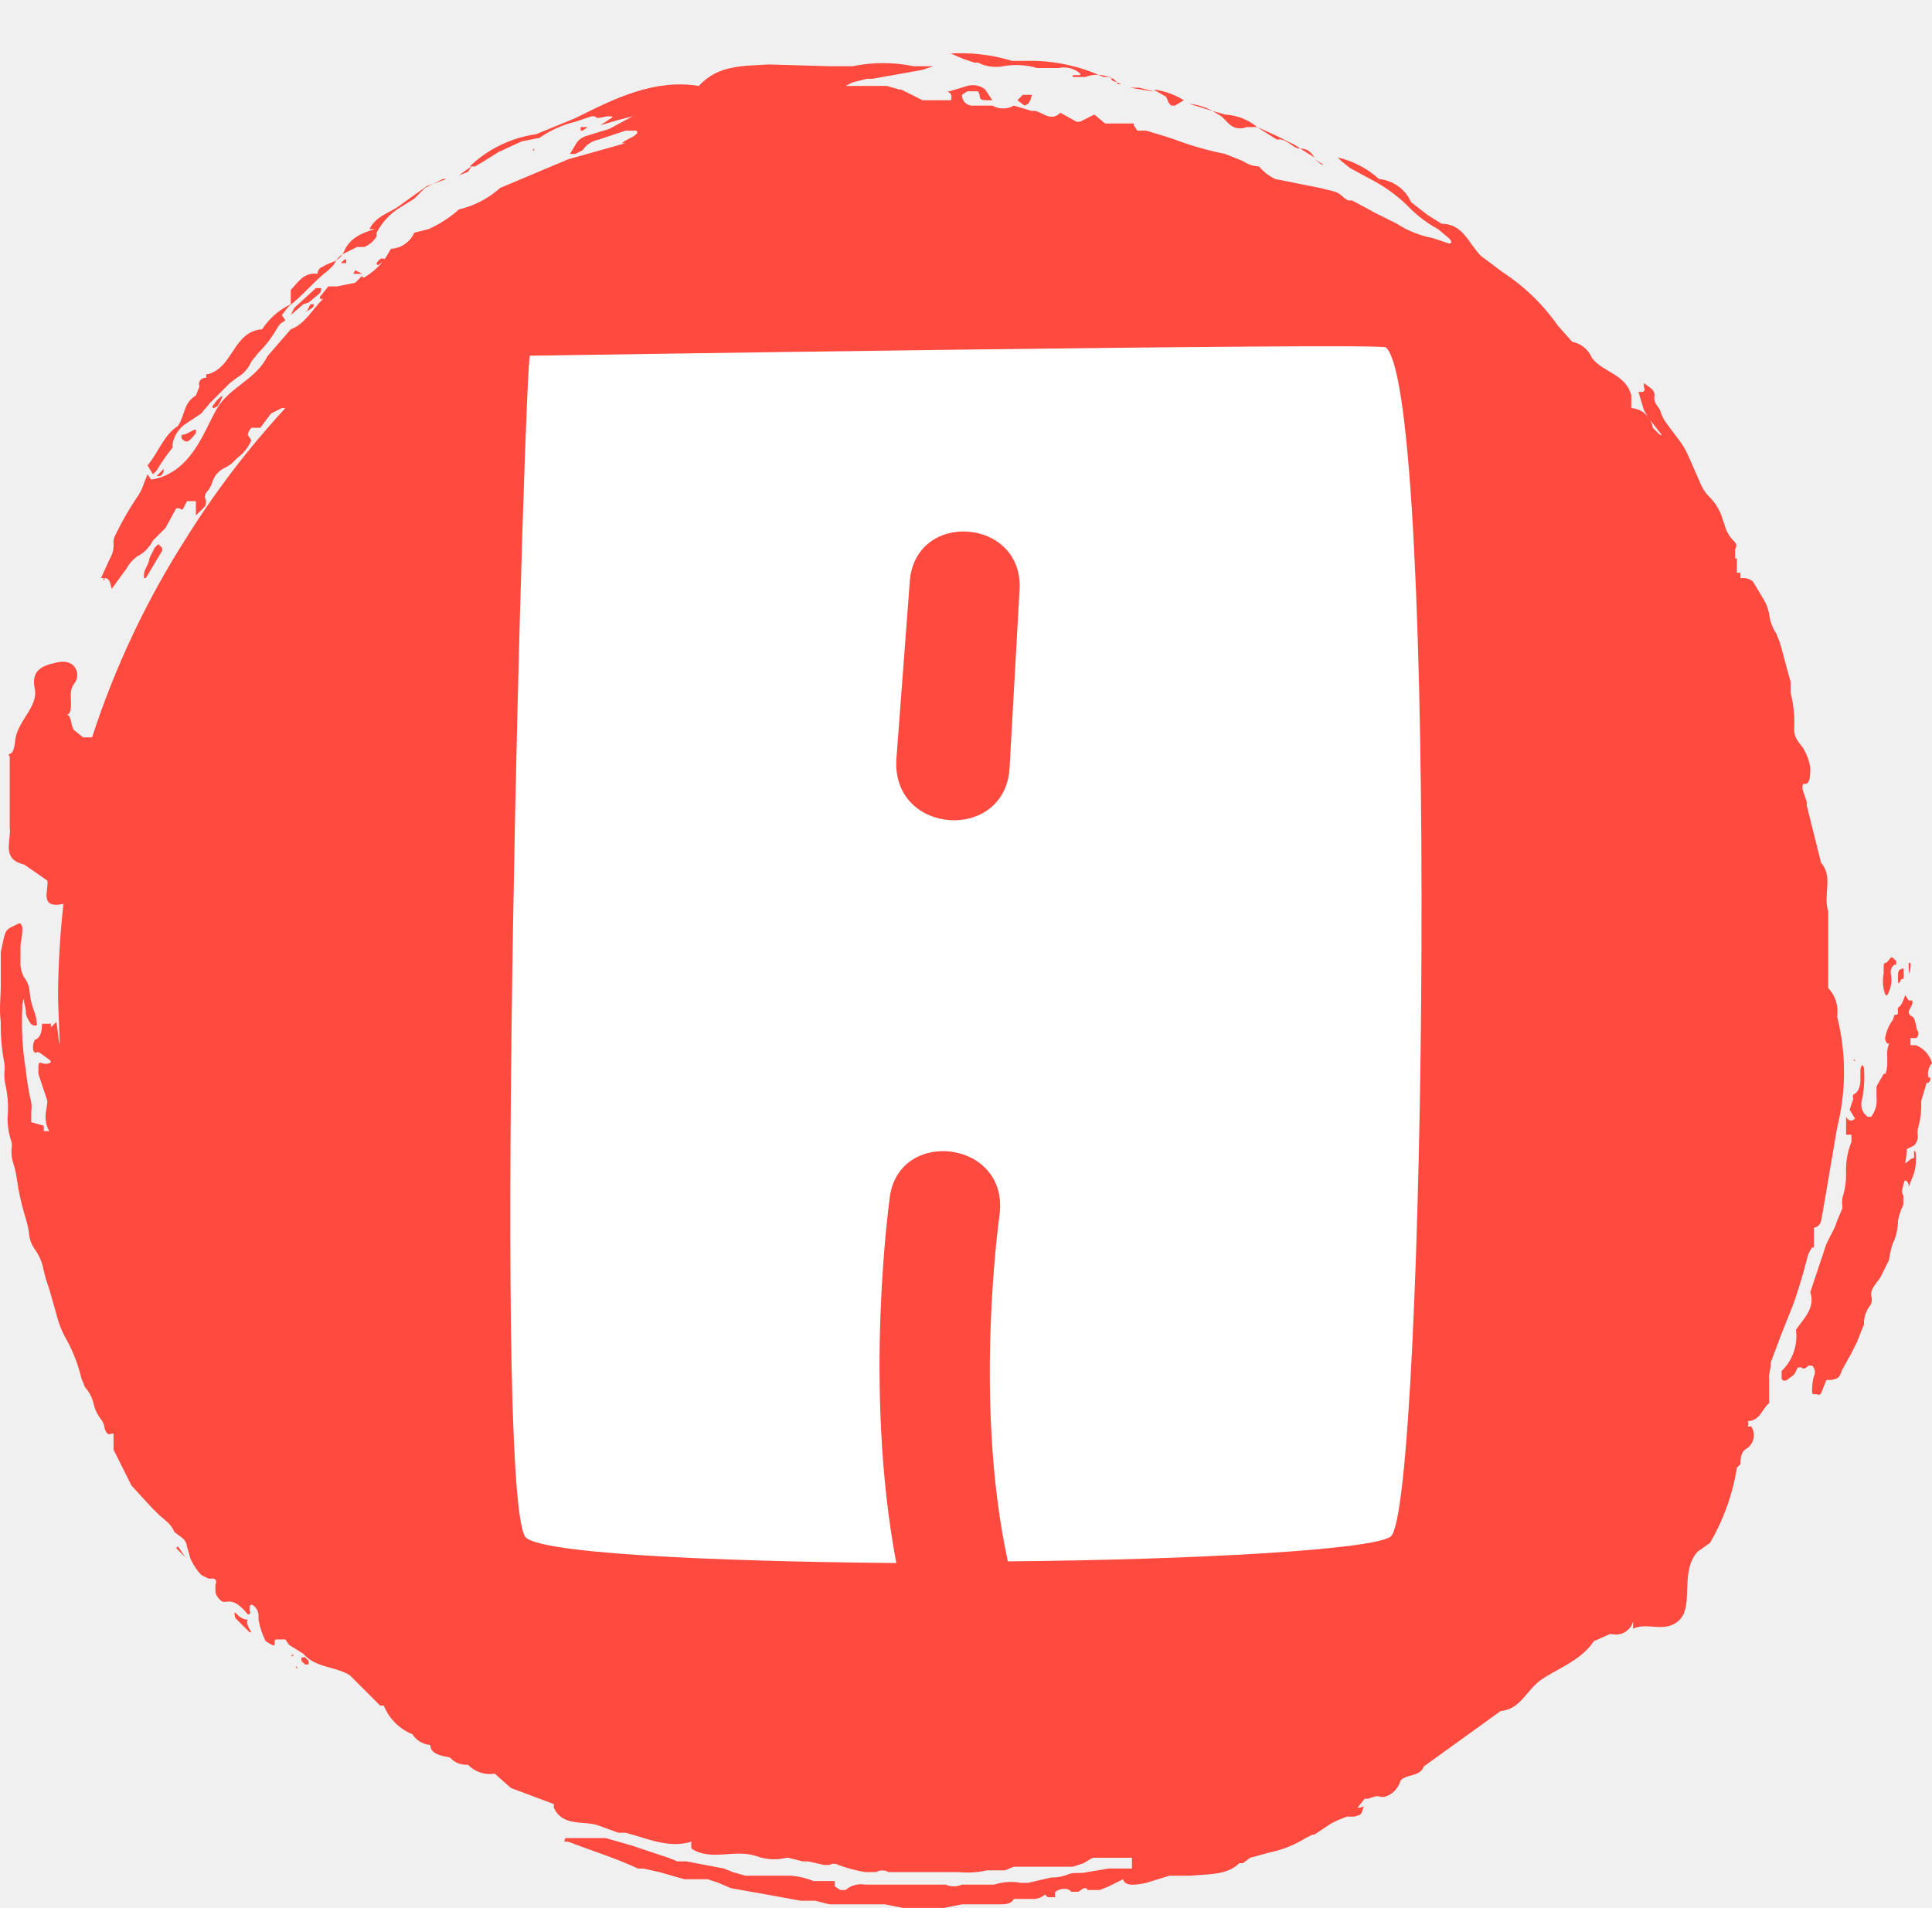
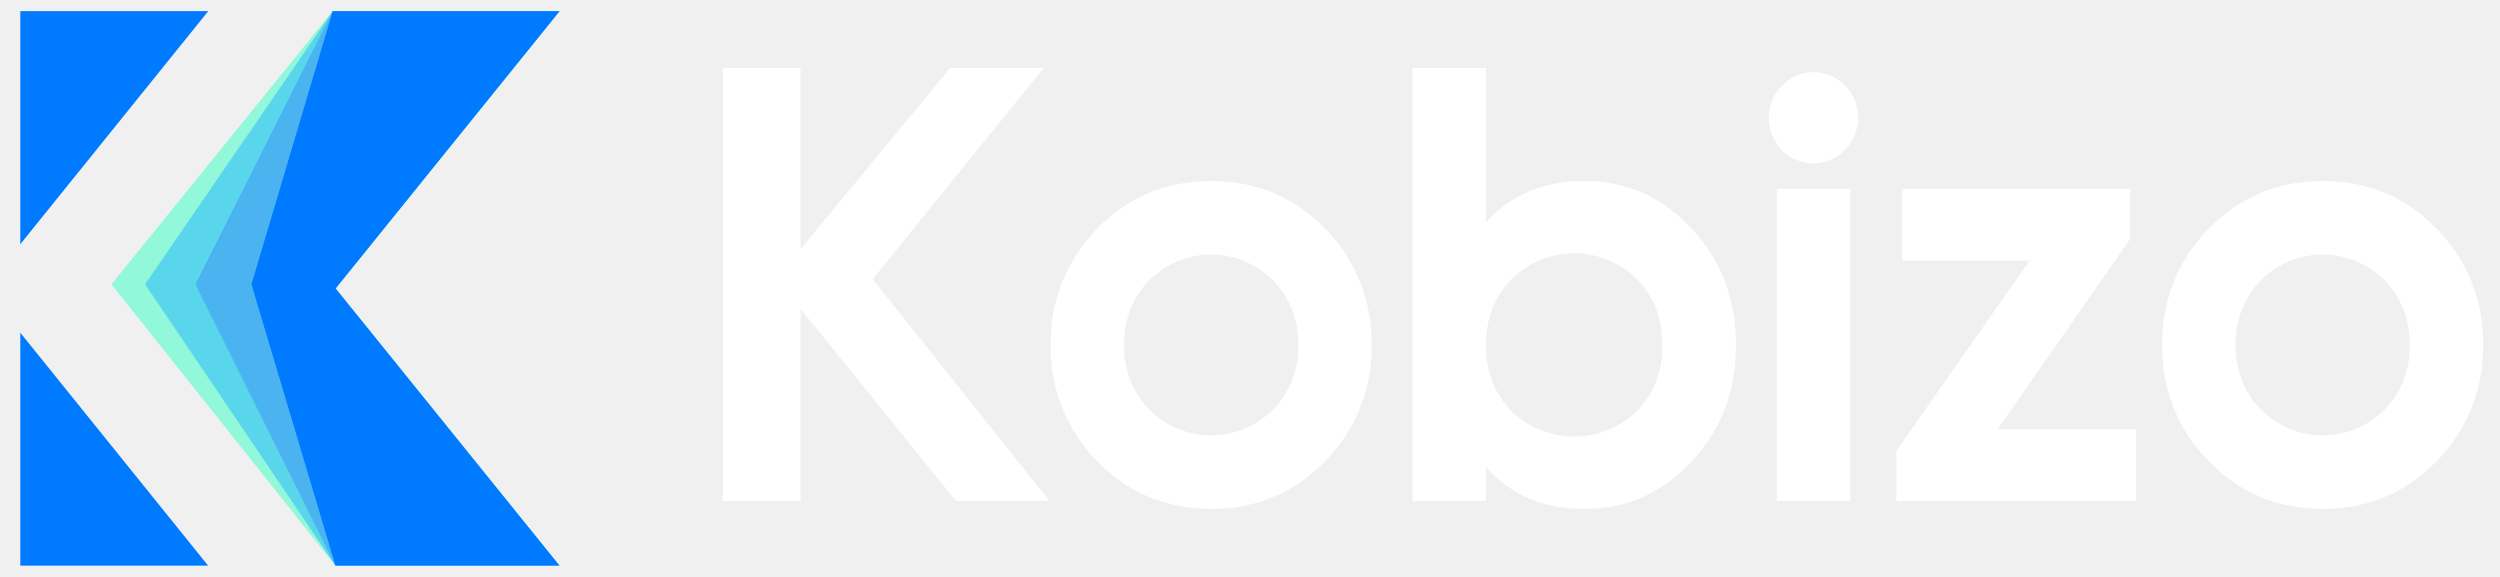
- <svg xmlns="http://www.w3.org/2000/svg" width="308.761" height="304.916" viewBox="0 0 106.008 104.687" class="css-1j8o68f" version="1.1" id="svg23">
-   <defs id="SvgjsDefs2684" />
-   <g id="SvgjsG2685" featurekey="rootContainer" transform="matrix(0.9820593,0,0,0.9820593,-0.05456052,0)" fill="#ff4a3f">
-     <g id="g17">
-       <path d="M19.8 15.3h.5l-.4-.2zm.5.1zm.8-.7c0 .1 0 .1.1.1l.4-.3c-.2-.1-.3-.1-.5.2zm.4-.2zm-4.1 2.3zm-.2.6l.3-.2c.1-.1.1-.2.1-.2h-.2l-.2.4c-.1-.1-.1 0 0 0zm2.2-2.9h-.1l-.2.2h.3zm-2.1 2.4l.6-.5c.1-.1.1-.2.1-.3h-.3l-1.2 1.1-.2.4.7-.6zm-1.1.8z" id="path3" />
-       <path d="M9.7 25v-.2a1.7 1.7 0 0 1 .7-1.1l.9-.6.5-.6.7-.7.4-.4.4-.3a1.9 1.9 0 0 0 .8-.9l.4-.5a5.9 5.9 0 0 0 1-1.3l.2-.3.3-.2-.2-.3.4-.5c.8-.6 1.4-1.4 2.2-2l.3-.3a1.4 1.4 0 0 1 .5-.6l.8-.4h.4a1.4 1.4 0 0 0 .7-.6V13a3.5 3.5 0 0 1 1.3-1.4l.8-.5.2-.2.4-.4 1-.5h.2l-1.1.4-1.4 1c-.6.5-1.4.6-1.8 1.4h.3c-.7.2-1.4.5-1.7 1.2s-.8.6-1.2.9a.4.4 0 0 0-.3.4c-.8-.1-1.1.5-1.5.9v.8a3.9 3.9 0 0 0-1.6 1.4c-1.6.1-1.6 2.1-3 2.5h-.1a.2.2 0 0 0 0 .2c-.3 0-.5.2-.4.5l-.2.5c-.7.4-.6 1.1-1 1.7-.8.5-1.1 1.5-1.7 2.2l.3.5.2-.2a11.6 11.6 0 0 1 .9-1.3zM53.9 3.3l.6.2h.2a2.2 2.2 0 0 0 1.4.2 4.1 4.1 0 0 1 1.9.1h1.2a1.4 1.4 0 0 1 1.2.3.1.1 0 0 1 0 .1H60a.1.1 0 0 0 0 .1h.7a1.8 1.8 0 0 1 1.3 0c.2 0 .1.1.2.2l.5.2h-.2c-.2-.4-.5-.4-.8-.4a9.7 9.7 0 0 0-4.3-.9h-.8A9.8 9.8 0 0 0 53 3h.2zm7.3 3.1zM50.3 4.7zm10.9 1.7h.2-.2zM19 14.7zm32.1-10zm17.6 2.2a.9.9 0 0 0 1 .2h.6a3.1 3.1 0 0 0-1.8-.7l-.7-.2.5.3zm-3.4-1.3c0 .1.1.2.2.3h.2l.5-.3a4.2 4.2 0 0 0-1.7-.6l.7.4zm7.4 2.7l.8.5c-.2-.3-.4-.5-.8-.5z" id="path5" />
-       <path d="M99 76.1l.6-1.6.6-1.5c.2-.5.6-1.8.8-2.6a1.7 1.7 0 0 1 .3-.7h.1v-1.1c.5-.1.4-.6.5-.9l.8-4.7a12.7 12.7 0 0 0 0-6.2 1.9 1.9 0 0 0-.5-1.6v-4.3c-.3-.9.3-1.9-.4-2.7L101 45a.4.4 0 0 0 0-.2l-.2-.6a.5.5 0 0 1 0-.4h.1c.3 0 .3-.5.3-.9a3 3 0 0 0-.4-1.1l-.3-.4a1.1 1.1 0 0 1-.2-.7 6.7 6.7 0 0 0-.2-2v-.6c-.2-.7-.4-1.5-.6-2.2l-.2-.5a2.5 2.5 0 0 1-.4-1.1 2.5 2.5 0 0 0-.3-.8l-.6-1a.8.8 0 0 0-.6-.2h-.1V32h-.2v-.8H97V31a.4.4 0 0 0 0-.1v-.2c.1-.2.1-.3-.1-.5a1.8 1.8 0 0 1-.4-.6l-.2-.6a2.9 2.9 0 0 0-.7-1.2 2.2 2.2 0 0 1-.5-.7l-.7-1.6a4.3 4.3 0 0 0-.6-1l-.6-.8a2.4 2.4 0 0 1-.4-.8l-.2-.3a.6.6 0 0 1-.1-.5.5.5 0 0 0-.2-.4l-.4-.3v.2c.1.2 0 .3-.1.3h-.2l.3 1 .3.5.7.9h-.1l-.2-.2-.2-.2a1.3 1.3 0 0 0-1.2-1.1v-.7c-.3-1.2-1.6-1.3-2.2-2.1a1.5 1.5 0 0 0-1.1-.9l-.8-.9a11.3 11.3 0 0 0-3.1-3l-.8-.6-.4-.3c-.7-.7-1-1.8-2.2-1.8l-.8-.5-.9-.7a2.2 2.2 0 0 0-1.8-1.3 5.1 5.1 0 0 0-2.3-1.2l.2.2.5.4 1.3.7a8.5 8.5 0 0 1 2.1 1.6 6.8 6.8 0 0 0 1.5 1.1l.6.5c.1.1.2.2.1.3H81l-.9-.3a5.6 5.6 0 0 1-2-.8l-1.2-.6-1.3-.7h-.2c-.3-.1-.4-.4-.8-.5l-.8-.2-2.5-.5a2.6 2.6 0 0 1-.9-.7 1.7 1.7 0 0 1-.9-.3l-1-.4a18.1 18.1 0 0 1-2.8-.8l-.6-.2-1-.3h-.5l-.2-.3v-.1h-1.6l-.6-.5-.4.2-.4.2h-.2l-.9-.5c-.6.6-1.1-.2-1.6-.1l-1-.3a1.2 1.2 0 0 1-1.2 0h-1.2a.6.6 0 0 1-.5-.6l.3-.2h.6a.7.7 0 0 1 .1.3c0 .2.2.2.5.2h.2l-.4-.6a1.1 1.1 0 0 0-1-.2l-1 .3H53c.3.2.2.3.2.5h-1.6l-.4-.2-.8-.4h-.1l-.7-.2h-2.3l.4-.2.8-.2h.3l1.7-.3 1.1-.2.6-.2h-1.1a8.4 8.4 0 0 0-3.4 0h-1.3L43 3.6c-1.4.1-2.8 0-3.9 1.2-2.5-.4-4.7.7-6.9 1.8l-2.2.9a6.7 6.7 0 0 0-3.7 1.8h.3l.5-.3.8-.5 1.3-.6 1-.2a6 6 0 0 1 2-.9l.9-.3h.2c.1.2.5 0 .7 0h.2c.1 0 .1.1 0 .1l-.6.4 1-.3.8-.2-1.3.7-1.3.4a1 1 0 0 0-.6.5l-.3.5h.3l.4-.2a1.4 1.4 0 0 1 .9-.6l1.5-.5h.5a.1.1 0 0 1 .1.2c-.2.2-.6.3-.8.5h.2l-3.2.9-3.8 1.6a5.2 5.2 0 0 1-2.3 1.2 6.6 6.6 0 0 1-1.7 1.1l-.8.2a1.5 1.5 0 0 1-1.3.9l-.3.5a3.7 3.7 0 0 1-1.2 1.1h-.1v-.1l-.2.2-.2.2-1 .2h-.5l-.4.5c-.1.1-.1.2 0 .2h.1c-.6.6-1 1.4-1.8 1.7L15 19.9c-.6 1.2-1.8 1.6-2.6 2.6s-1.4 3.9-3.9 4.3l-.2-.3-.2.5a2.7 2.7 0 0 1-.4.8 16.9 16.9 0 0 0-1.2 2.1.8.8 0 0 0-.1.5 1.4 1.4 0 0 1-.2.8l-.5 1.1h.2c.3 0 .3.3.4.6l.8-1.1a2.2 2.2 0 0 1 .6-.7 2 2 0 0 0 .9-.9l.3-.3.4-.4.6-1.1h.2c.1.1.1.1.2 0l.2-.4h.5v.8l.5-.5a.5.5 0 0 0 0-.5.4.4 0 0 1 .1-.3 1.5 1.5 0 0 0 .3-.5 1.3 1.3 0 0 1 .8-.9l.3-.2.3-.3a2.4 2.4 0 0 0 .8-1l-.2-.3c0-.1.1-.3.2-.4h.5l.6-.8.6-.3h.2a48.8 48.8 0 0 0-5.5 7.2h-.1.1a48.4 48.4 0 0 0-5.3 11.2h-.5l-.5-.4c-.2-.2-.1-.7-.4-.9h.1c.3-.5-.1-1.2.3-1.7s.1-1.4-.9-1.2-1.5.5-1.3 1.5-1 1.8-1.1 2.9-.5.5-.3.9v3.9c.1.8-.5 1.8.8 2.1l1.3.9c.1.5-.5 1.6.9 1.3a49.2 49.2 0 0 0-.3 5c0 1.1.1 2.2.1 3.3v-.4c-.1-.4-.1-.8-.2-1.3l-.3.3v-.2h-.5c0 .5-.1.8-.4.9a.9.9 0 0 0-.1.5c0 .1.1.3.2.2s.4.2.7.4-.2.3-.4.2-.2.1-.2.3v.3l.5 1.5c0 .3-.1.6-.1.9a1.7 1.7 0 0 0 .2.8h-.3v-.3l-.7-.2v-.6a1.5 1.5 0 0 0 0-.5 14.6 14.6 0 0 1-.3-1.8 16.6 16.6 0 0 1-.2-3.5.9.9 0 0 1 .1-.5v.2a2.9 2.9 0 0 1 .1.5.8.8 0 0 0 .1.4c.1.2.2.4.4.4s.1-.1.1-.2a2.1 2.1 0 0 0-.1-.5 4.2 4.2 0 0 1-.3-1.3 1.5 1.5 0 0 0-.3-.7 1.6 1.6 0 0 1-.2-.9v-.8c0-.3.1-.6.1-.9a.5.5 0 0 0-.1-.4h-.1c-.8.4-.7.2-1 1.6V55c0 .7-.1 1.4 0 2.1a10.8 10.8 0 0 0 .2 2.3 1.8 1.8 0 0 1 0 .5 3.1 3.1 0 0 0 .1.9 5.9 5.9 0 0 1 .1 1.3 3.9 3.9 0 0 0 .2 1.7 1.2 1.2 0 0 1 0 .4 2.1 2.1 0 0 0 .1.8 4.9 4.9 0 0 1 .2.9 14 14 0 0 0 .5 2.2 5 5 0 0 1 .2 1 1.7 1.7 0 0 0 .3.7 2.9 2.9 0 0 1 .5 1.2 8.5 8.5 0 0 0 .3 1l.4 1.4a5.4 5.4 0 0 0 .6 1.5 8.5 8.5 0 0 1 .8 2.1l.2.5a2.1 2.1 0 0 1 .5 1 2.1 2.1 0 0 0 .4.8 1 1 0 0 1 .2.5c.1.3.2.4.4.3h.1v.9l.5 1 .5 1 1.1 1.2.4.4c.3.3.7.5.9 1l.4.3a.7.7 0 0 1 .3.5l.2.7a3.3 3.3 0 0 0 .6.9l.4.2h.3a.2.2 0 0 1 .1.3 2.5 2.5 0 0 0 0 .5.9.9 0 0 0 .4.5h.2c.4-.1.8.2 1.2.7h.1c0-.1.1-.1 0-.2v-.2c0-.1.1-.2.2-.1a.7.7 0 0 1 .3.6v.2a4.3 4.3 0 0 0 .4 1.2c.5.3.5.3.5.1s0-.2.2-.2h.4l.2.3.8.5c.7.8 1.8.7 2.6 1.2l1.7 1.7h.2a2.9 2.9 0 0 0 1.6 1.6 1.3 1.3 0 0 0 1 .6c0 .5.6.6 1.1.7a1.2 1.2 0 0 0 .8.4h.2a1.7 1.7 0 0 0 1.5.5l.9.8 2.4.9v.2c.5 1.1 1.7.7 2.5 1l1.1.4h.4c1.2.3 2.4.9 3.7.5a.7.7 0 0 0 0 .4c1.1.7 2.4 0 3.6.4a2.9 2.9 0 0 0 1.7.1h.1l.8.2h.3l.9.2h.3a.5.5 0 0 1 .5 0 7.9 7.9 0 0 0 1.5.4h.6a.7.7 0 0 1 .7 0h3.9a5 5 0 0 0 1.6-.1h1l.5-.2H60l.6-.2.5-.3h2.2v.6H62l-1.2.2c-.4.1-.7 0-1 .1a2.4 2.4 0 0 1-1 .2l-1.3.3h-.4a3.1 3.1 0 0 0-1.5.1h-1.8a1.1 1.1 0 0 1-.9 0h-4.5a1.3 1.3 0 0 0-1.1.3H47l-.3-.2v-.3h-1.2a4.1 4.1 0 0 0-1.3-.3h-2.5l-.7-.2-.5-.2-2.1-.4h-.5l-.5-.2-2.1-.7-1.4-.4h-2.2c-.1 0-.1.1-.1.2h.2c1.3.5 2.6.9 3.9 1.5h.3l.9.2 1.4.4h1.3l.6.2.7.3 1.7.3 1.1.2 1.1.2h.8l.8.2h3.1l1 .2h2.3l1-.2H56c.4 0 .6-.1.7-.3h1a1 1 0 0 0 .8-.3c-.1.1 0 .1.1.2h.4v-.2c0-.1 0-.1.2-.2s.6-.1.7.1h.4l.3-.2c.2 0 .2 0 .2.1h.7l.5-.2.8-.4c.1.3.4.4 1.3.2l1.3-.4h1.2c.9-.1 2 0 2.7-.7h.2l.4-.3 1.1-.3a6.1 6.1 0 0 0 2-.8l.4-.2h.1l.9-.6.4-.2.5-.2h.4c.4-.1.4-.1.5-.4s0-.1-.2-.1h-.1l.4-.5h.2c.3-.1.5-.2.7-.1h.2a1.3 1.3 0 0 0 .9-.9c.3-.4 1.1-.2 1.3-.8l4.3-3.1c1.1-.1 1.4-1.1 2.2-1.7s2.3-1.1 3-2.2l.9-.4h.1a1 1 0 0 0 1.2-.7v.4c.8-.4 1.8.3 2.6-.5s0-2.7 1-3.8l.7-.5a12.1 12.1 0 0 0 1.5-4.2l.2-.2c0-.3 0-.7.4-.9a.9.9 0 0 0 .2-1.2h-.2a.3.3 0 0 0 0-.3c.7 0 .8-.7 1.2-1V77a.5.5 0 0 1 0-.2 3.8 3.8 0 0 0 .1-.7zM5.9 32.2z" id="path7" />
-       <path d="M26.4 9.3l-.3.2-.4.3.5-.2zm6.1-2h.1l.3-.2h-.4zm-2.6 1l-.1.1h.1v-.1zm-1.5 1.4zm1.3-.2zm-6.3 3.1zM9.2 26.2l-.4.4H9a.4.4 0 0 0 .2-.4zm3-3.5a2.1 2.1 0 0 0 .3-.6 1.5 1.5 0 0 0-.5.5c-.1.1-.1.2 0 .2zM11 24.2V24c-.2 0-.5.3-.8.3v.2c.3.3.4.2.8-.3zm3 66.2zM73.9 9.2h.1l-.5-.3zm-2.5-1.4c.5-.1.8.4 1.2.5h.1l-.3-.2-1-.5-1.1-.5.3.2zM52.8 3.1zm11.7 2h-.1l-1.2-.2h.5zm2 .7l1.3.4a3.3 3.3 0 0 0-1.3-.4zm-9 0a1 1 0 0 0 .2-.5h-.5l-.3.3.4.3zm9 1.6zM49.9 4.2zm2.9.7zM48.5 4zm13.8 2.1a.5.5 0 0 0 0 .1zm44.8 52.3h-.3V58h.3c.1 0 .2-.3.1-.4s-.1-.7-.3-.8a.3.3 0 0 1-.2-.3l.2-.4a.4.4 0 0 0 0-.2h-.2l-.2-.3c-.1.3-.2.6-.4.7a.5.5 0 0 0 0 .2c0 .1 0 .2-.1.2h-.1a1.1 1.1 0 0 1-.1.3 2.3 2.3 0 0 0-.4.9.4.4 0 0 0 .1.4h.1a1.7 1.7 0 0 0-.1.8v.4a1.8 1.8 0 0 1-.1.5h-.1l-.4.7v.6a1.5 1.5 0 0 1-.3 1.1h-.2l-.2-.2a.9.9 0 0 1-.1-.8 6.5 6.5 0 0 0 .1-1.7c0-.1-.1-.2-.1-.2a.5.5 0 0 0-.1.3v.6c0 .2-.1.6-.3.7s-.1.2-.1.3l-.2.6.3.5c-.2.2-.4.1-.5-.1v1h.3v.4a4.2 4.2 0 0 0-.3 1.4 3.3 3.3 0 0 0 0 .4 4 4 0 0 1-.2 1.3 2 2 0 0 0 0 .6l-.3.7a3.2 3.2 0 0 1-.3.7l-.3.6-.9 2.7c.3.9-.4 1.5-.8 2.1a2.7 2.7 0 0 1-.8 2.3v.4c0 .1.1.2.3.1l.4-.3.2-.4h.2c.1.1.2.1.4-.1h.2a.5.5 0 0 1 .1.6 2.9 2.9 0 0 0-.1.8c0 .1 0 .2.1.2h.2c.1.1.2 0 .3-.3l.2-.5h.3c.4-.1.4-.1.6-.6l.5-.9.3-.6.4-1a1.6 1.6 0 0 1 .3-1 .6.6 0 0 0 .1-.6c0-.2 0-.3.2-.6l.3-.4.5-1a4.7 4.7 0 0 1 .2-.9 3 3 0 0 0 .3-1.3 3.8 3.8 0 0 1 .3-.9v-.5c-.1-.2-.1-.2 0-.6s.1-.2.2-.2a.4.4 0 0 1 .1.3l.2-.5a2.3 2.3 0 0 0 .2-.9v-.3c0-.1 0-.3-.1-.3v.4c-.2 0-.3.2-.5.3a6.4 6.4 0 0 0 .1-.8l.4-.2a.7.7 0 0 0 .2-.6 1.4 1.4 0 0 1 0-.3 4.8 4.8 0 0 0 .2-1.4v-.2l.3-1h.1a.3.3 0 0 0 .1-.3h-.1a.9.9 0 0 1 .2-.8 1.5 1.5 0 0 0-.9-1zm-1.2 7.8zm-.2-9.9zm0 0zM9.1 30.8a.3.3 0 0 0 0-.2l-.2-.2-.2.2-.3.6c0 .3-.3.6-.3.9v.2h.1zm96.3 24.8h.1a1.7 1.7 0 0 0 .2-1.2.5.5 0 0 1 .2-.5h.1v-.2l-.2-.2h-.1c-.1.1-.2.3-.3.3s-.1.1-.1.3v.3a2.2 2.2 0 0 0 .1 1.2zM13.2 90.1c-.1 0 0 .2 0 .3l.8.8h.1c-.2-.3-.3-.6-.2-.7a.9.9 0 0 1-.5-.2zm.8.3zm92.3-35.7h.1a2 2 0 0 0 0-.6c-.3.1-.3.1-.3.6s.1.1.2 0z" id="path9" />
-       <path d="M106.7 62a.6.6 0 0 0 .1-.5c0-.1-.1-.2-.1-.1h-.2v.2c0 .4.1.5.2.4zm.1-8.2h-.1v.6a1 1 0 0 0 .1-.6zM17.1 92.6h-.2v.2l.2.2h.2v-.2zm86.6-33.3c0-.1 0-.1-.1-.1zM9.9 86.5l.5.5-.4-.6z" id="path11" />
-       <circle cx="10.5" cy="87.1" transform="rotate(-24.8 10.4 87.159)" id="circle13" />
-       <path d="M9.7 30.1h-.1v.2-.2h.1zm83.2-6.6l-.2-.3h-.1zm-14.7 77.1zM5.9 32.2zm-.1.2a.3.3 0 0 0 .1-.2v.2zm1.9-4.9zM61.5 2.4zm42.8 58.2v.1-.1zM16.4 92.5h-.1c.1.1.2 0 .1-.1zm.2.7h.1l-.1-.1v.1zm73.9-71.3zm15.2 34.4zM14.6 91.7zm92.1-37zm-.8 11.4zM34.6 0z" id="path15" />
-     </g>
-   </g>
-   <g id="SvgjsG2686" featurekey="nameFeature-0" transform="matrix(2.284354,0,0,2.284354,27.98006,-5.60952)" fill="#ffffff">
-     <path d="M9.6 16.48 l-0.32 4.24 c-0.08 1.8 2.6 1.96 2.72 0.2 l0.24 -4.28 c0.12 -1.76 -2.56 -1.96 -2.64 -0.16 z M0.48 11 l0 0 c0.04 0 20.48 -0.32 20.56 -0.2 c1.28 1.12 0.96 27.8 0.12 28.56 c-0.4 0.32 -4.64 0.56 -9.2 0.6 c-0.84 -3.84 -0.2 -8.32 -0.2 -8.32 c0.24 -1.8 -2.44 -2.12 -2.64 -0.4 c0 0.04 -0.64 4.52 0.16 8.76 c-4.56 -0.04 -8.68 -0.24 -8.92 -0.64 c-0.8 -1.44 0 -28.28 0.12 -28.36 z" id="path20" />
+ <svg xmlns="http://www.w3.org/2000/svg" width="156" height="36" viewBox="0 0 156 36" fill="none">
+   <mask id="mask0_31_195" style="mask-type:luminance" maskUnits="userSpaceOnUse" x="1" y="0" width="154" height="36">
+     <path d="M154.951 0.692H1.259V35.308H154.951V0.692Z" fill="white" />
+   </mask>
+   <g mask="url(#mask0_31_195)">
+     <path d="M1.259 0.692V15.248L12.997 0.692H1.259Z" fill="#007AFF" />
+     <path d="M1.259 35.308V20.752L12.997 35.308H1.259Z" fill="#007AFF" />
+     <path d="M34.917 0.692H20.764L6.956 17.74L20.936 35.308H34.917L20.936 18.001L34.917 0.692Z" fill="#91F8DA" />
+     <path d="M34.917 0.692H20.763L9.053 17.74L20.936 35.308H34.917L20.936 18.001L34.917 0.692Z" fill="#59D6EC" />
+     <path d="M34.916 0.692H20.762L12.196 17.74L20.935 35.308H34.916L20.935 18.001L34.916 0.692Z" fill="#4BB3F0" />
+     <path d="M34.917 0.692H20.764L15.692 17.74L20.936 35.308H34.917L20.936 18.001L34.917 0.692Z" fill="#007AFF" />
+     <path d="M65.122 4.244H59.289L49.955 15.541V4.244H45.113V31.264H49.955V19.268L59.655 31.264H65.483L54.459 17.416L65.122 4.244Z" fill="white" />
+     <path d="M75.576 11.295C72.784 11.295 70.396 12.29 68.483 14.253C67.539 15.198 66.793 16.33 66.291 17.581C65.788 18.831 65.54 20.173 65.561 21.525C65.54 22.878 65.788 24.22 66.291 25.47C66.793 26.72 67.539 27.852 68.483 28.797C70.396 30.759 72.784 31.756 75.576 31.756C78.369 31.756 80.757 30.759 82.67 28.797C83.614 27.852 84.36 26.72 84.862 25.47C85.364 24.22 85.613 22.878 85.592 21.525C85.613 20.173 85.365 18.831 84.862 17.581C84.36 16.33 83.614 15.198 82.67 14.253C80.757 12.29 78.369 11.295 75.576 11.295ZM79.439 25.562C78.403 26.59 77.018 27.165 75.576 27.165C74.135 27.165 72.75 26.59 71.714 25.562C71.199 25.033 70.795 24.403 70.526 23.709C70.256 23.015 70.128 22.272 70.148 21.525C70.128 20.778 70.256 20.035 70.525 19.341C70.795 18.646 71.199 18.015 71.714 17.486C72.75 16.458 74.135 15.884 75.576 15.884C77.018 15.884 78.403 16.458 79.439 17.486C79.955 18.015 80.361 18.645 80.631 19.34C80.901 20.034 81.031 20.778 81.011 21.525C81.031 22.272 80.902 23.015 80.632 23.709C80.362 24.404 79.957 25.034 79.441 25.562H79.439Z" fill="white" />
+     <path d="M98.856 11.295C96.307 11.295 94.248 12.169 92.721 13.892V4.244H88.141V31.264H92.726V29.13C94.241 30.873 96.3 31.756 98.861 31.756C101.496 31.756 103.687 30.787 105.554 28.793C107.422 26.799 108.324 24.386 108.324 21.525C108.324 18.665 107.392 16.219 105.554 14.258C103.716 12.297 101.492 11.295 98.856 11.295ZM94.296 25.641C93.777 25.099 93.371 24.455 93.101 23.748C92.831 23.04 92.704 22.284 92.726 21.525C92.726 19.895 93.253 18.514 94.296 17.444C95.35 16.393 96.762 15.805 98.232 15.805C99.703 15.805 101.115 16.393 102.169 17.444C103.207 18.509 103.734 19.881 103.734 21.521C103.757 22.279 103.629 23.034 103.36 23.741C103.091 24.448 102.686 25.092 102.169 25.634C101.104 26.664 99.696 27.238 98.232 27.238C96.769 27.238 95.36 26.664 94.296 25.634V25.641Z" fill="white" />
+     <path d="M113.163 4.501C112.793 4.5 112.427 4.575 112.086 4.721C111.745 4.867 111.436 5.081 111.177 5.351C110.102 6.492 110.102 8.181 111.188 9.381C111.72 9.899 112.424 10.191 113.158 10.198C113.89 10.193 114.591 9.895 115.112 9.369C115.374 9.109 115.583 8.798 115.726 8.454C115.87 8.11 115.945 7.741 115.948 7.367C115.951 6.993 115.881 6.622 115.743 6.276C115.605 5.93 115.401 5.615 115.144 5.351C114.885 5.082 114.576 4.868 114.236 4.722C113.896 4.576 113.531 4.501 113.163 4.501Z" fill="white" />
+     <path d="M115.454 11.784H110.869V31.264H115.454V11.784Z" fill="white" />
+     <path d="M132.922 14.915V11.784H118.701V16.259H126.649L118.333 28.136V31.264H133.291V26.79H124.643L132.922 14.915Z" fill="white" />
+     <path d="M152.028 14.253C150.115 12.29 147.728 11.295 144.935 11.295C142.142 11.295 139.756 12.29 137.841 14.253C136.897 15.198 136.151 16.33 135.649 17.581C135.147 18.831 134.898 20.173 134.919 21.525C134.898 22.877 135.147 24.22 135.649 25.47C136.152 26.72 136.898 27.852 137.841 28.797C139.756 30.759 142.142 31.756 144.935 31.756C147.728 31.756 150.115 30.759 152.028 28.797C152.973 27.853 153.719 26.721 154.222 25.47C154.724 24.22 154.972 22.878 154.95 21.525C154.972 20.173 154.724 18.831 154.222 17.58C153.719 16.33 152.973 15.198 152.028 14.253ZM148.799 25.562C147.764 26.59 146.379 27.165 144.938 27.165C143.495 27.165 142.11 26.59 141.075 25.562C140.56 25.033 140.155 24.403 139.887 23.709C139.617 23.015 139.489 22.272 139.509 21.525C139.489 20.778 139.617 20.035 139.887 19.341C140.155 18.646 140.56 18.015 141.075 17.486C142.11 16.458 143.495 15.884 144.938 15.884C146.379 15.884 147.764 16.458 148.799 17.486C149.314 18.015 149.72 18.646 149.989 19.34C150.257 20.035 150.386 20.778 150.365 21.525C150.386 22.272 150.257 23.015 149.989 23.709C149.72 24.403 149.314 25.034 148.799 25.562Z" fill="white" />
  </g>
</svg>
